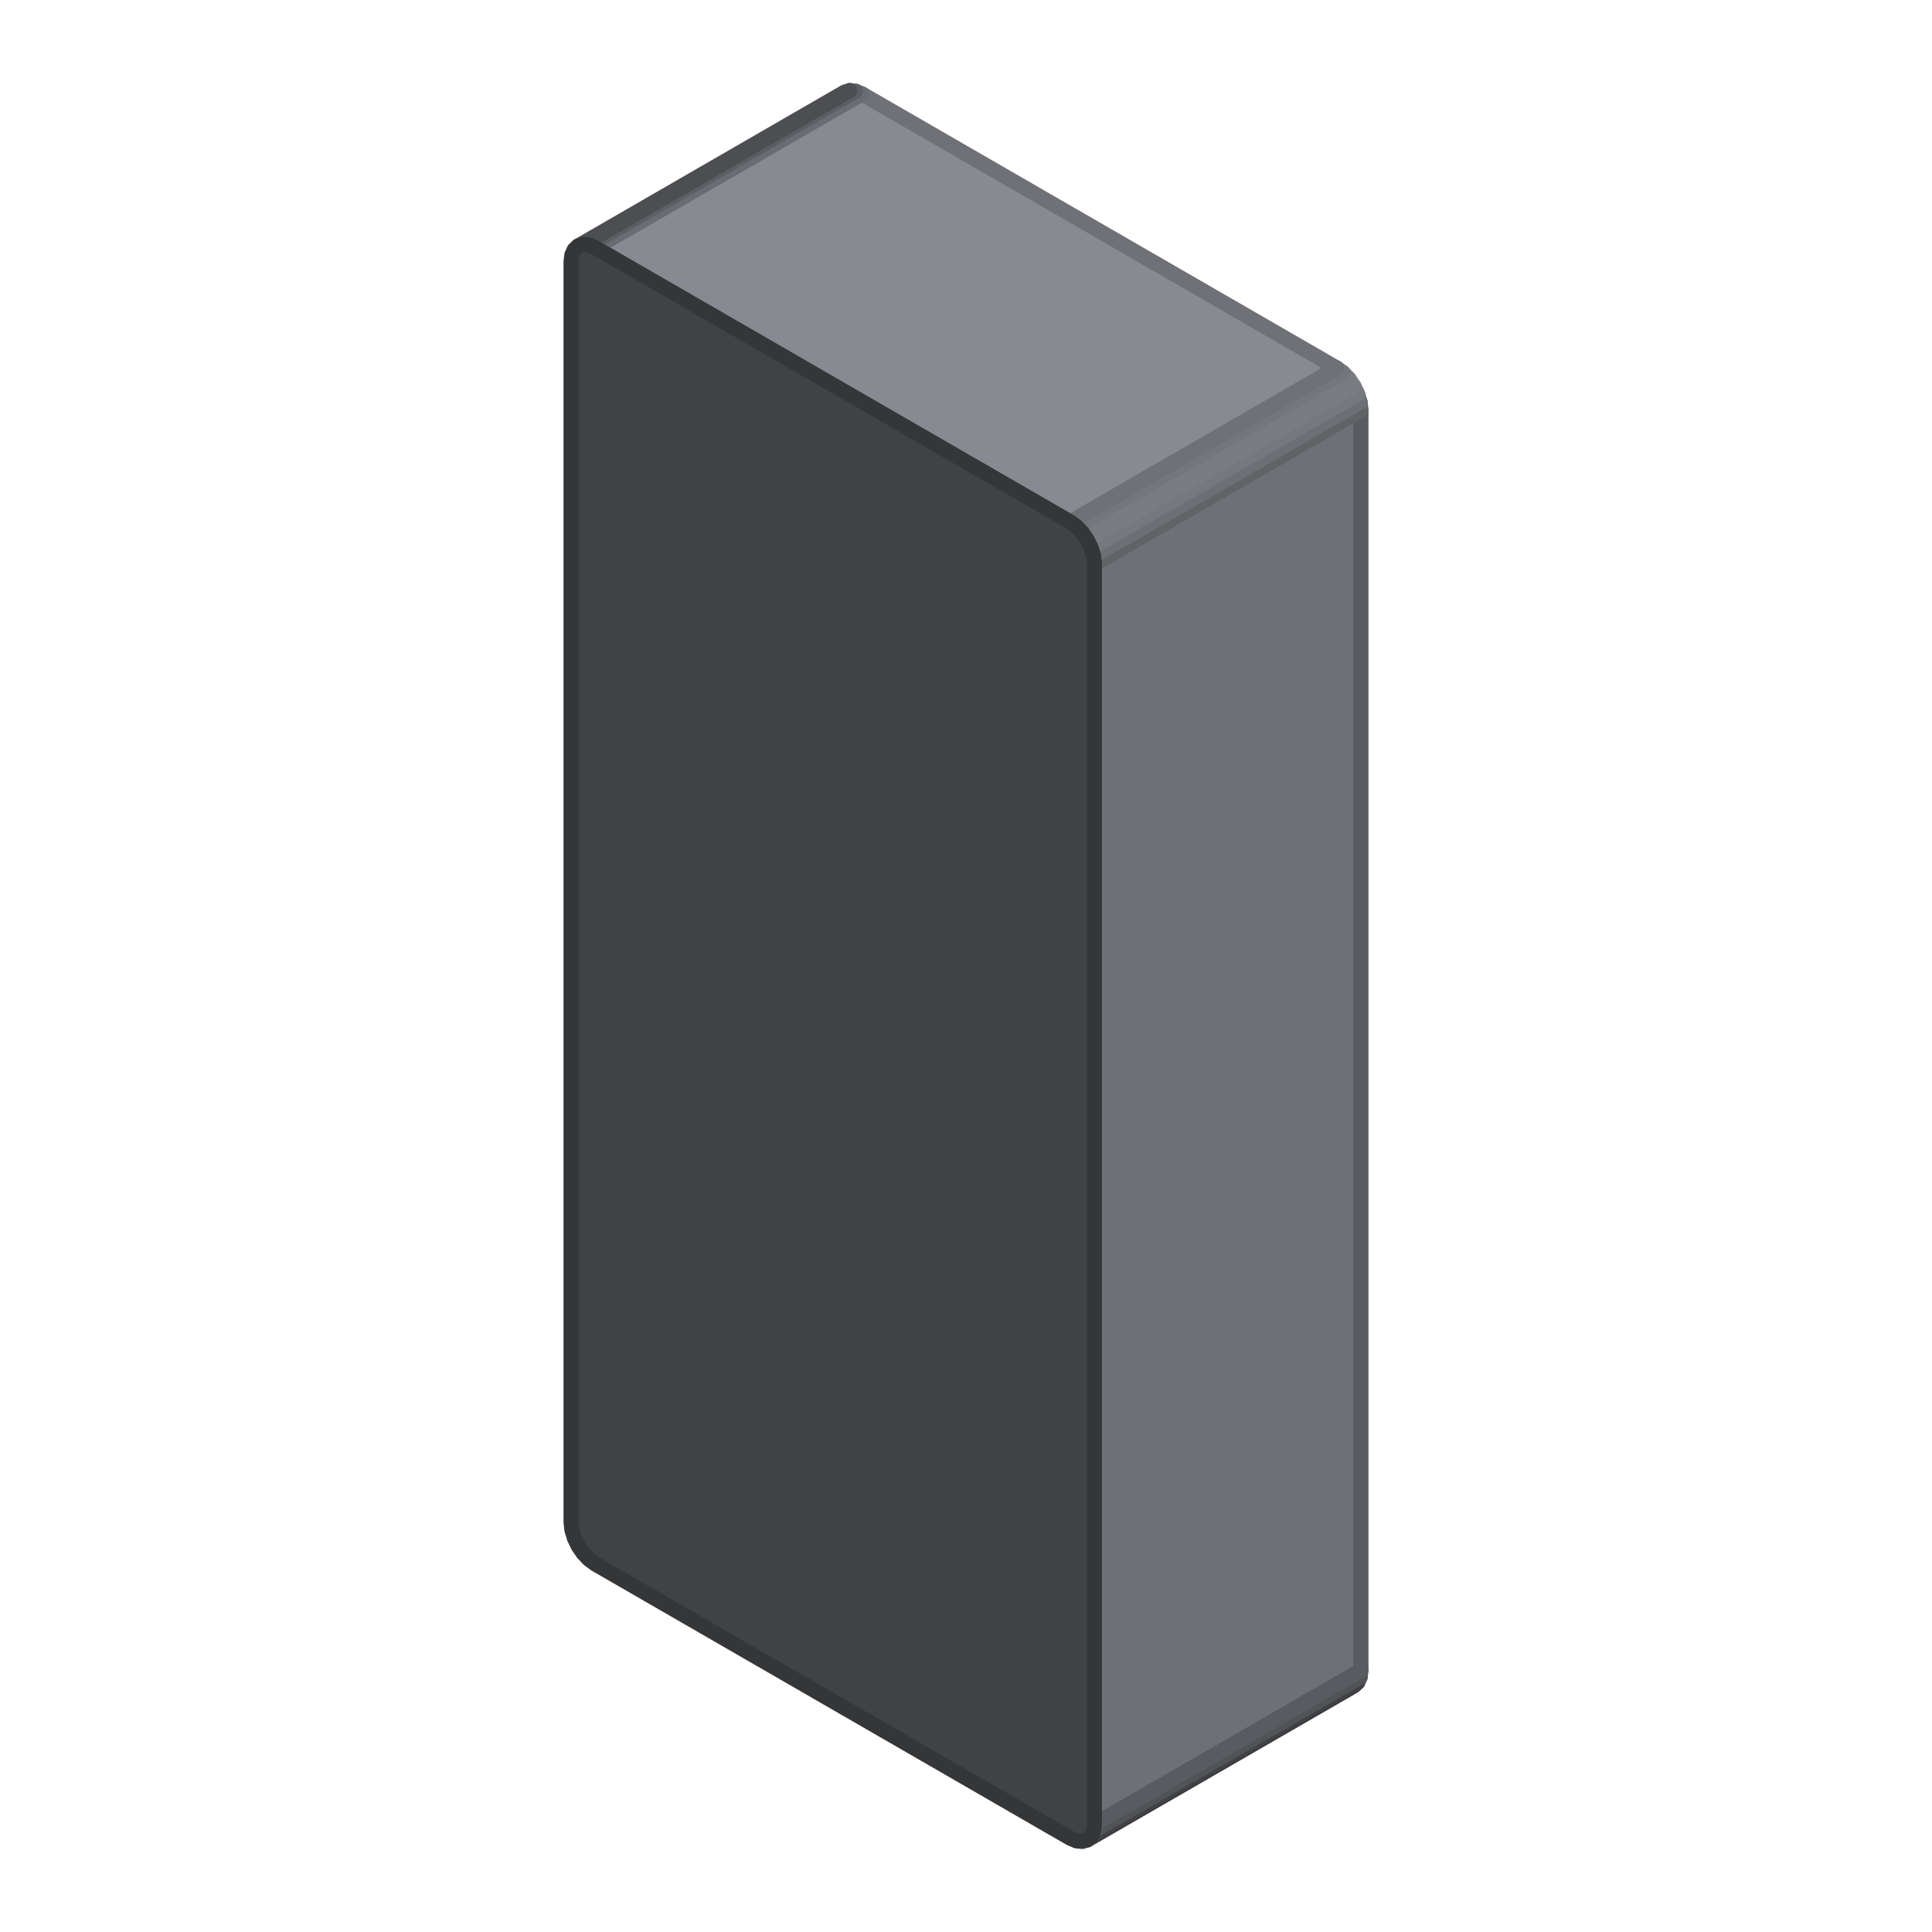
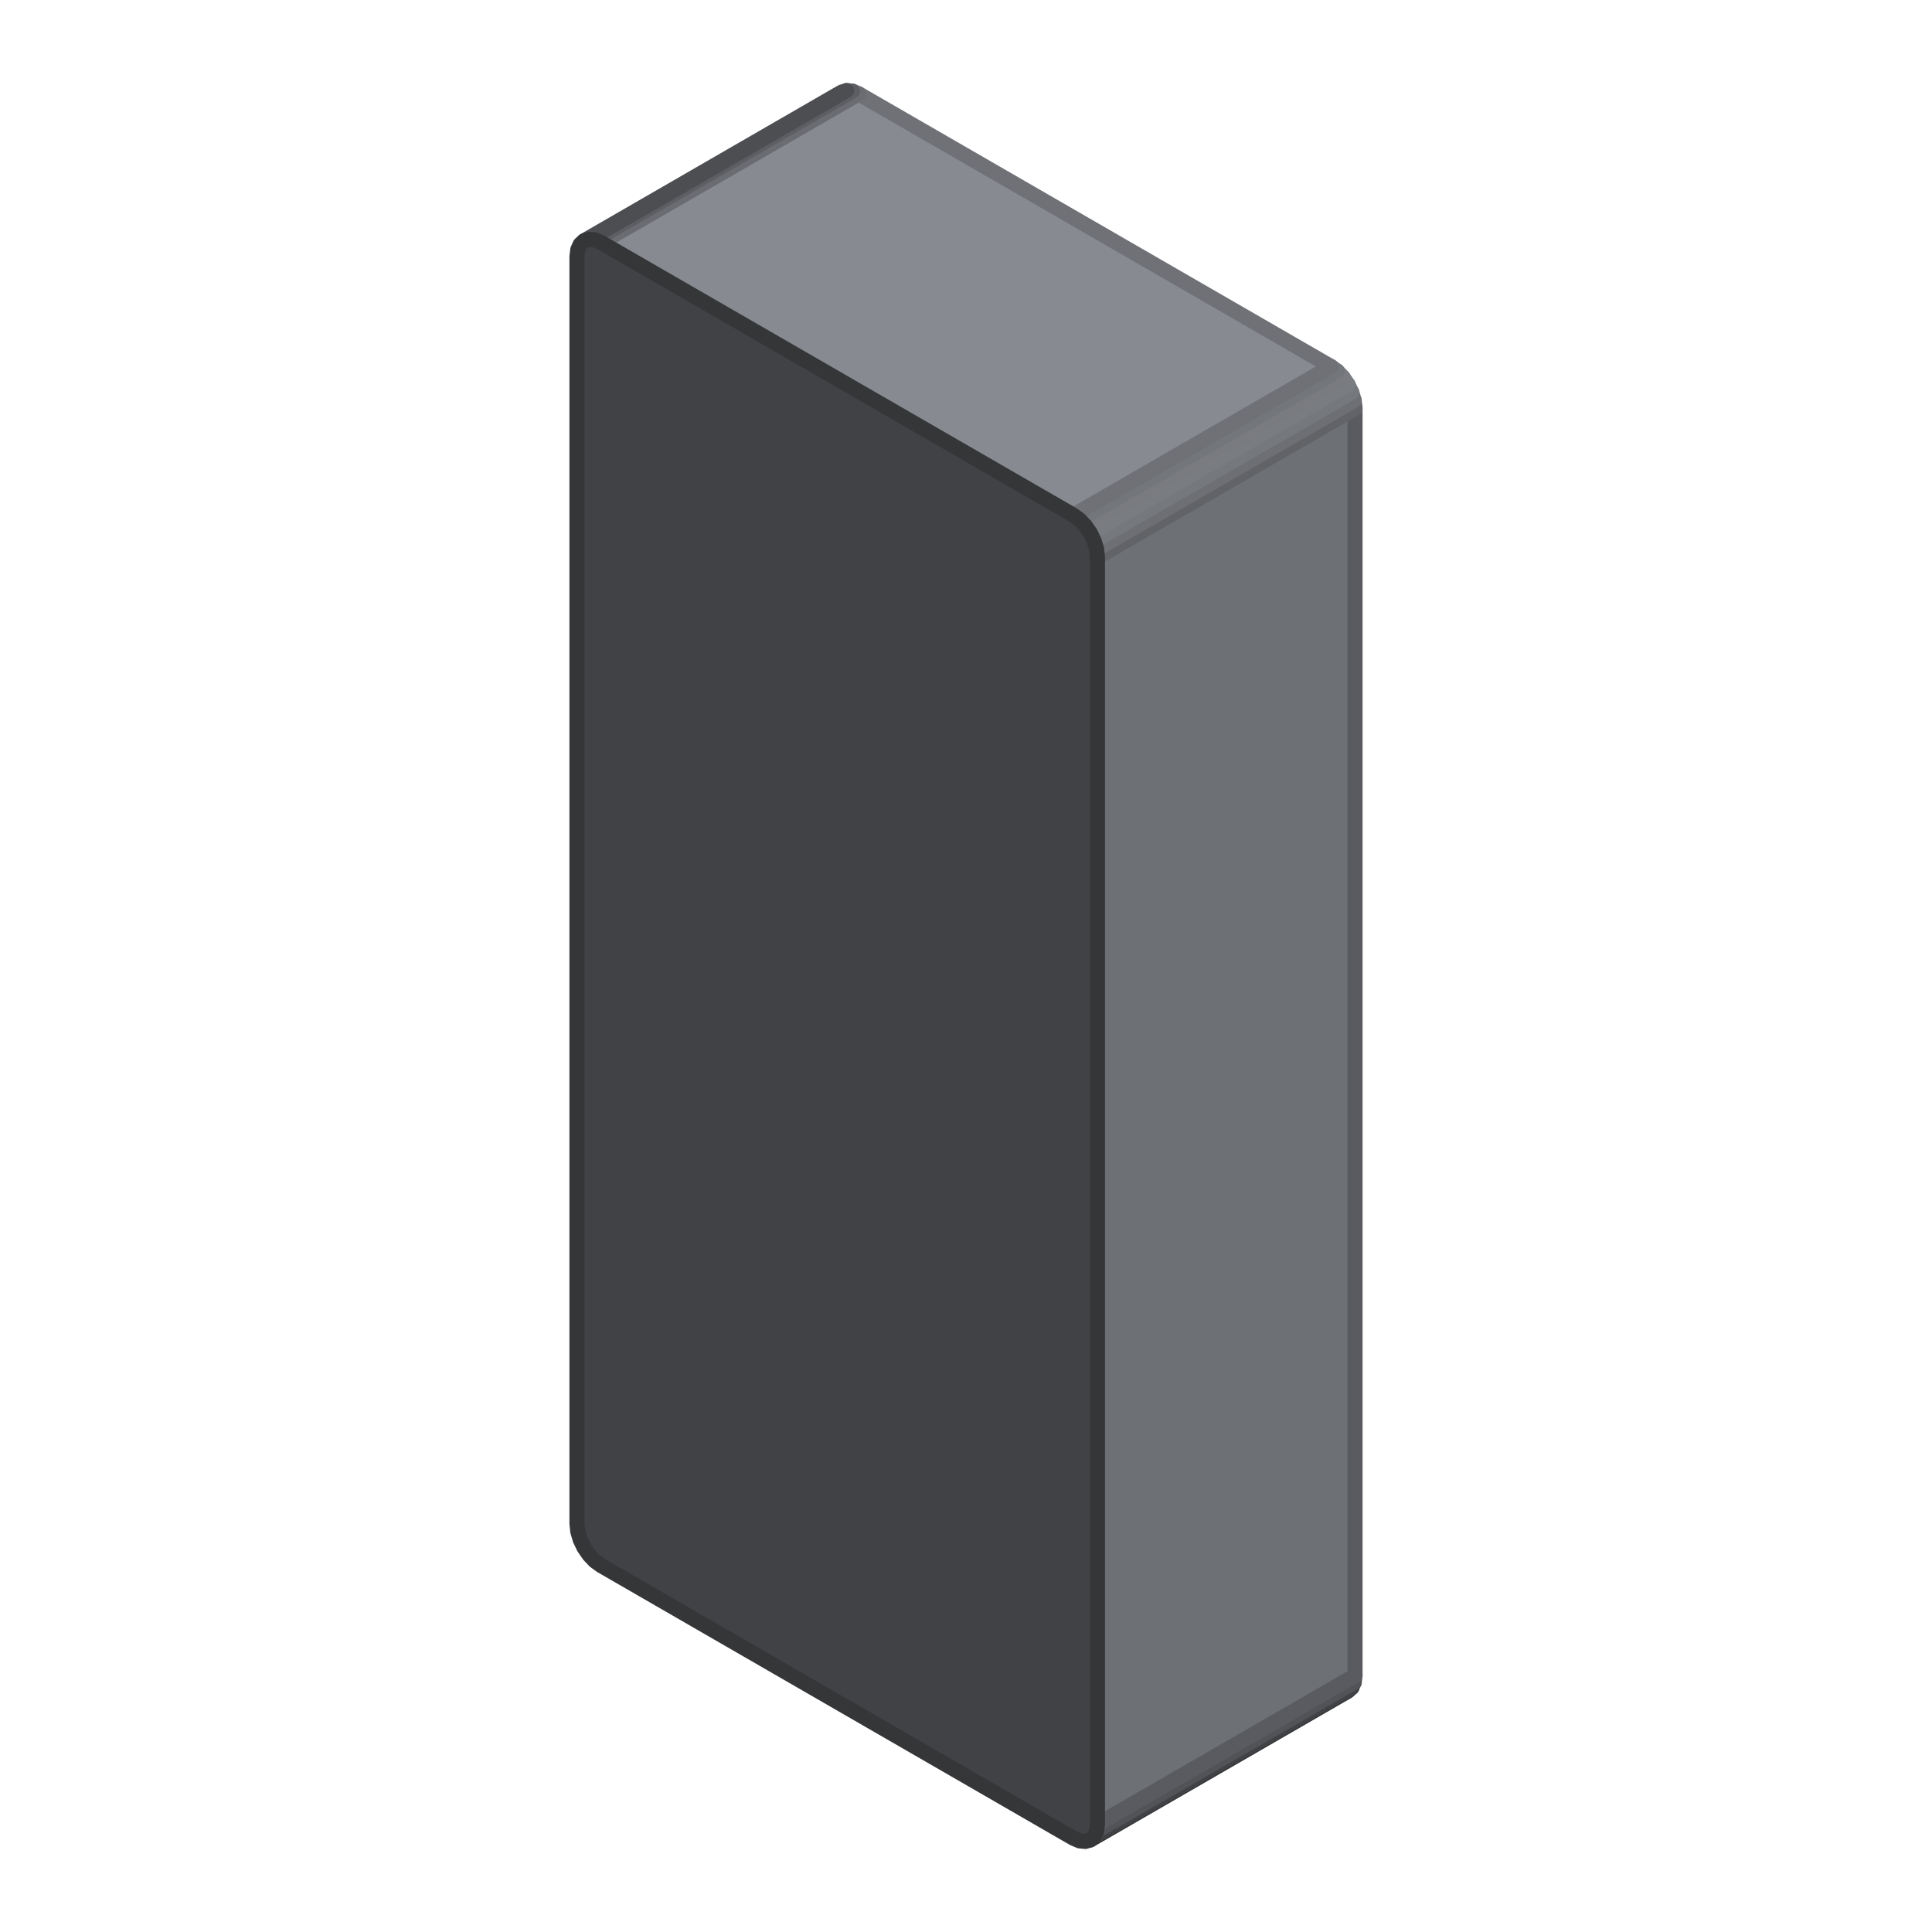
<svg xmlns="http://www.w3.org/2000/svg" viewBox="0 0 64 64" width="64" height="64" role="img" aria-label="Canary Vision — back shell (XIAO, indoor)">
  <g shape-rendering="geometricPrecision">
-     <path d="M44.848 55.851L44.975 55.733L36.146 60.83L36.019 60.949Z" fill="#414245" stroke="#353638" stroke-width=".5" stroke-linejoin="round" />
-     <path d="M44.975 55.733L45.056 55.556L36.227 60.653L36.146 60.83Z" fill="#4f5054" stroke="#414245" stroke-width=".5" stroke-linejoin="round" />
-     <path d="M45.056 55.556L45.083 55.332L36.254 60.429L36.227 60.653Z" fill="#64666a" stroke="#525357" stroke-width=".5" stroke-linejoin="round" />
-     <path d="M45.083 55.332L45.083 13.58L36.254 18.678L36.254 60.429Z" fill="#6d7075" stroke="#5a5b60" stroke-width=".5" stroke-linejoin="round" />
-     <path d="M45.083 13.58L45.056 13.325L36.227 18.422L36.254 18.678Z" fill="#76797e" stroke="#616367" stroke-width=".5" stroke-linejoin="round" />
-     <path d="M45.056 13.325L44.975 13.055L36.146 18.152L36.227 18.422Z" fill="#85888e" stroke="#6d6f74" stroke-width=".5" stroke-linejoin="round" />
-     <path d="M44.975 13.055L44.848 12.789L36.019 17.887L36.146 18.152Z" fill="#8f9298" stroke="#75787d" stroke-width=".5" stroke-linejoin="round" />
-     <path d="M44.848 12.789L44.682 12.546L35.853 17.643L36.019 17.887Z" fill="#94979e" stroke="#797c81" stroke-width=".5" stroke-linejoin="round" />
-     <path d="M44.682 12.546L44.488 12.342L35.659 17.439L35.853 17.643Z" fill="#93969d" stroke="#797b80" stroke-width=".5" stroke-linejoin="round" />
-     <path d="M44.488 12.342L44.28 12.19L35.451 17.288L35.659 17.439Z" fill="#8d8f96" stroke="#73767b" stroke-width=".5" stroke-linejoin="round" />
-     <path d="M44.28 12.19L28.549 3.108L19.72 8.205L35.451 17.288Z" fill="#878a90" stroke="#6f7176" stroke-width=".5" stroke-linejoin="round" />
-     <path d="M28.549 3.108L28.341 3.019L19.512 8.117L19.72 8.205Z" fill="#818389" stroke="#6a6c71" stroke-width=".5" stroke-linejoin="round" />
-     <path d="M28.341 3.019L28.147 3L19.318 8.097L19.512 8.117Z" fill="#717378" stroke="#5d5e63" stroke-width=".5" stroke-linejoin="round" />
-     <path d="M28.147 3L27.981 3.051L19.152 8.149L19.318 8.097Z" fill="#5e5f64" stroke="#4d4e52" stroke-width=".5" stroke-linejoin="round" />
-     <path d="M35.451 60.892L35.659 60.981L35.853 61L36.019 60.949L36.146 60.83L36.227 60.653L36.254 60.429L36.254 18.678L36.227 18.422L36.146 18.152L36.019 17.887L35.853 17.643L35.659 17.439L35.451 17.288L19.72 8.205L19.512 8.117L19.318 8.097L19.152 8.149L19.025 8.267L18.944 8.444L18.917 8.668L18.917 50.42L18.944 50.675L19.025 50.945L19.152 51.211L19.318 51.454L19.512 51.658L19.72 51.81Z" fill="#414245" stroke="#353638" stroke-width=".5" stroke-linejoin="round" />
+     <path d="M44.654 56.022L44.781 55.905L36.247 60.831L36.121 60.949Z" fill="#414245" stroke="#353638" stroke-width=".5" stroke-linejoin="round" />
+     <path d="M44.781 55.905L44.86 55.728L36.327 60.655L36.247 60.831Z" fill="#4f5054" stroke="#414245" stroke-width=".5" stroke-linejoin="round" />
+     <path d="M44.86 55.728L44.887 55.506L36.354 60.432L36.327 60.655Z" fill="#64666a" stroke="#525357" stroke-width=".5" stroke-linejoin="round" />
+     <path d="M44.887 55.506L44.887 13.522L36.354 18.449L36.354 60.432Z" fill="#6d7075" stroke="#5a5b60" stroke-width=".5" stroke-linejoin="round" />
+     <path d="M44.887 13.522L44.86 13.268L36.327 18.195L36.354 18.449Z" fill="#76797e" stroke="#616367" stroke-width=".5" stroke-linejoin="round" />
+     <path d="M44.86 13.268L44.781 13L36.247 17.926L36.327 18.195Z" fill="#85888e" stroke="#6d6f74" stroke-width=".5" stroke-linejoin="round" />
+     <path d="M44.781 13L44.654 12.736L36.121 17.662L36.247 17.926Z" fill="#8f9298" stroke="#75787d" stroke-width=".5" stroke-linejoin="round" />
+     <path d="M44.654 12.736L44.488 12.494L35.955 17.42L36.121 17.662Z" fill="#94979e" stroke="#797c81" stroke-width=".5" stroke-linejoin="round" />
+     <path d="M44.488 12.494L44.296 12.29L35.763 17.217L35.955 17.42Z" fill="#93969d" stroke="#797b80" stroke-width=".5" stroke-linejoin="round" />
+     <path d="M44.296 12.29L44.089 12.14L35.556 17.066L35.763 17.217Z" fill="#8d8f96" stroke="#73767b" stroke-width=".5" stroke-linejoin="round" />
+     <path d="M44.089 12.14L28.444 3.107L19.911 8.034L35.556 17.066Z" fill="#878a90" stroke="#6f7176" stroke-width=".5" stroke-linejoin="round" />
+     <path d="M28.444 3.107L28.237 3.019L19.704 7.946L19.911 8.034Z" fill="#818389" stroke="#6a6c71" stroke-width=".5" stroke-linejoin="round" />
+     <path d="M28.237 3.019L28.045 3L19.512 7.927L19.704 7.946Z" fill="#717378" stroke="#5d5e63" stroke-width=".5" stroke-linejoin="round" />
+     <path d="M28.045 3L27.879 3.051L19.346 7.978L19.512 7.927Z" fill="#5e5f64" stroke="#4d4e52" stroke-width=".5" stroke-linejoin="round" />
+     <path d="M35.556 60.893L35.763 60.981L35.955 61L36.121 60.949L36.247 60.831L36.327 60.655L36.354 60.432L36.354 18.449L36.327 18.195L36.247 17.926L36.121 17.662L35.955 17.42L35.763 17.217L35.556 17.066L19.911 8.034L19.704 7.946L19.512 7.927L19.346 7.978L19.219 8.095L19.14 8.272L19.113 8.494L19.113 50.478L19.14 50.732L19.219 51L19.346 51.264L19.512 51.506L19.704 51.71L19.911 51.86Z" fill="#414245" stroke="#353638" stroke-width=".5" stroke-linejoin="round" />
  </g>
</svg>
